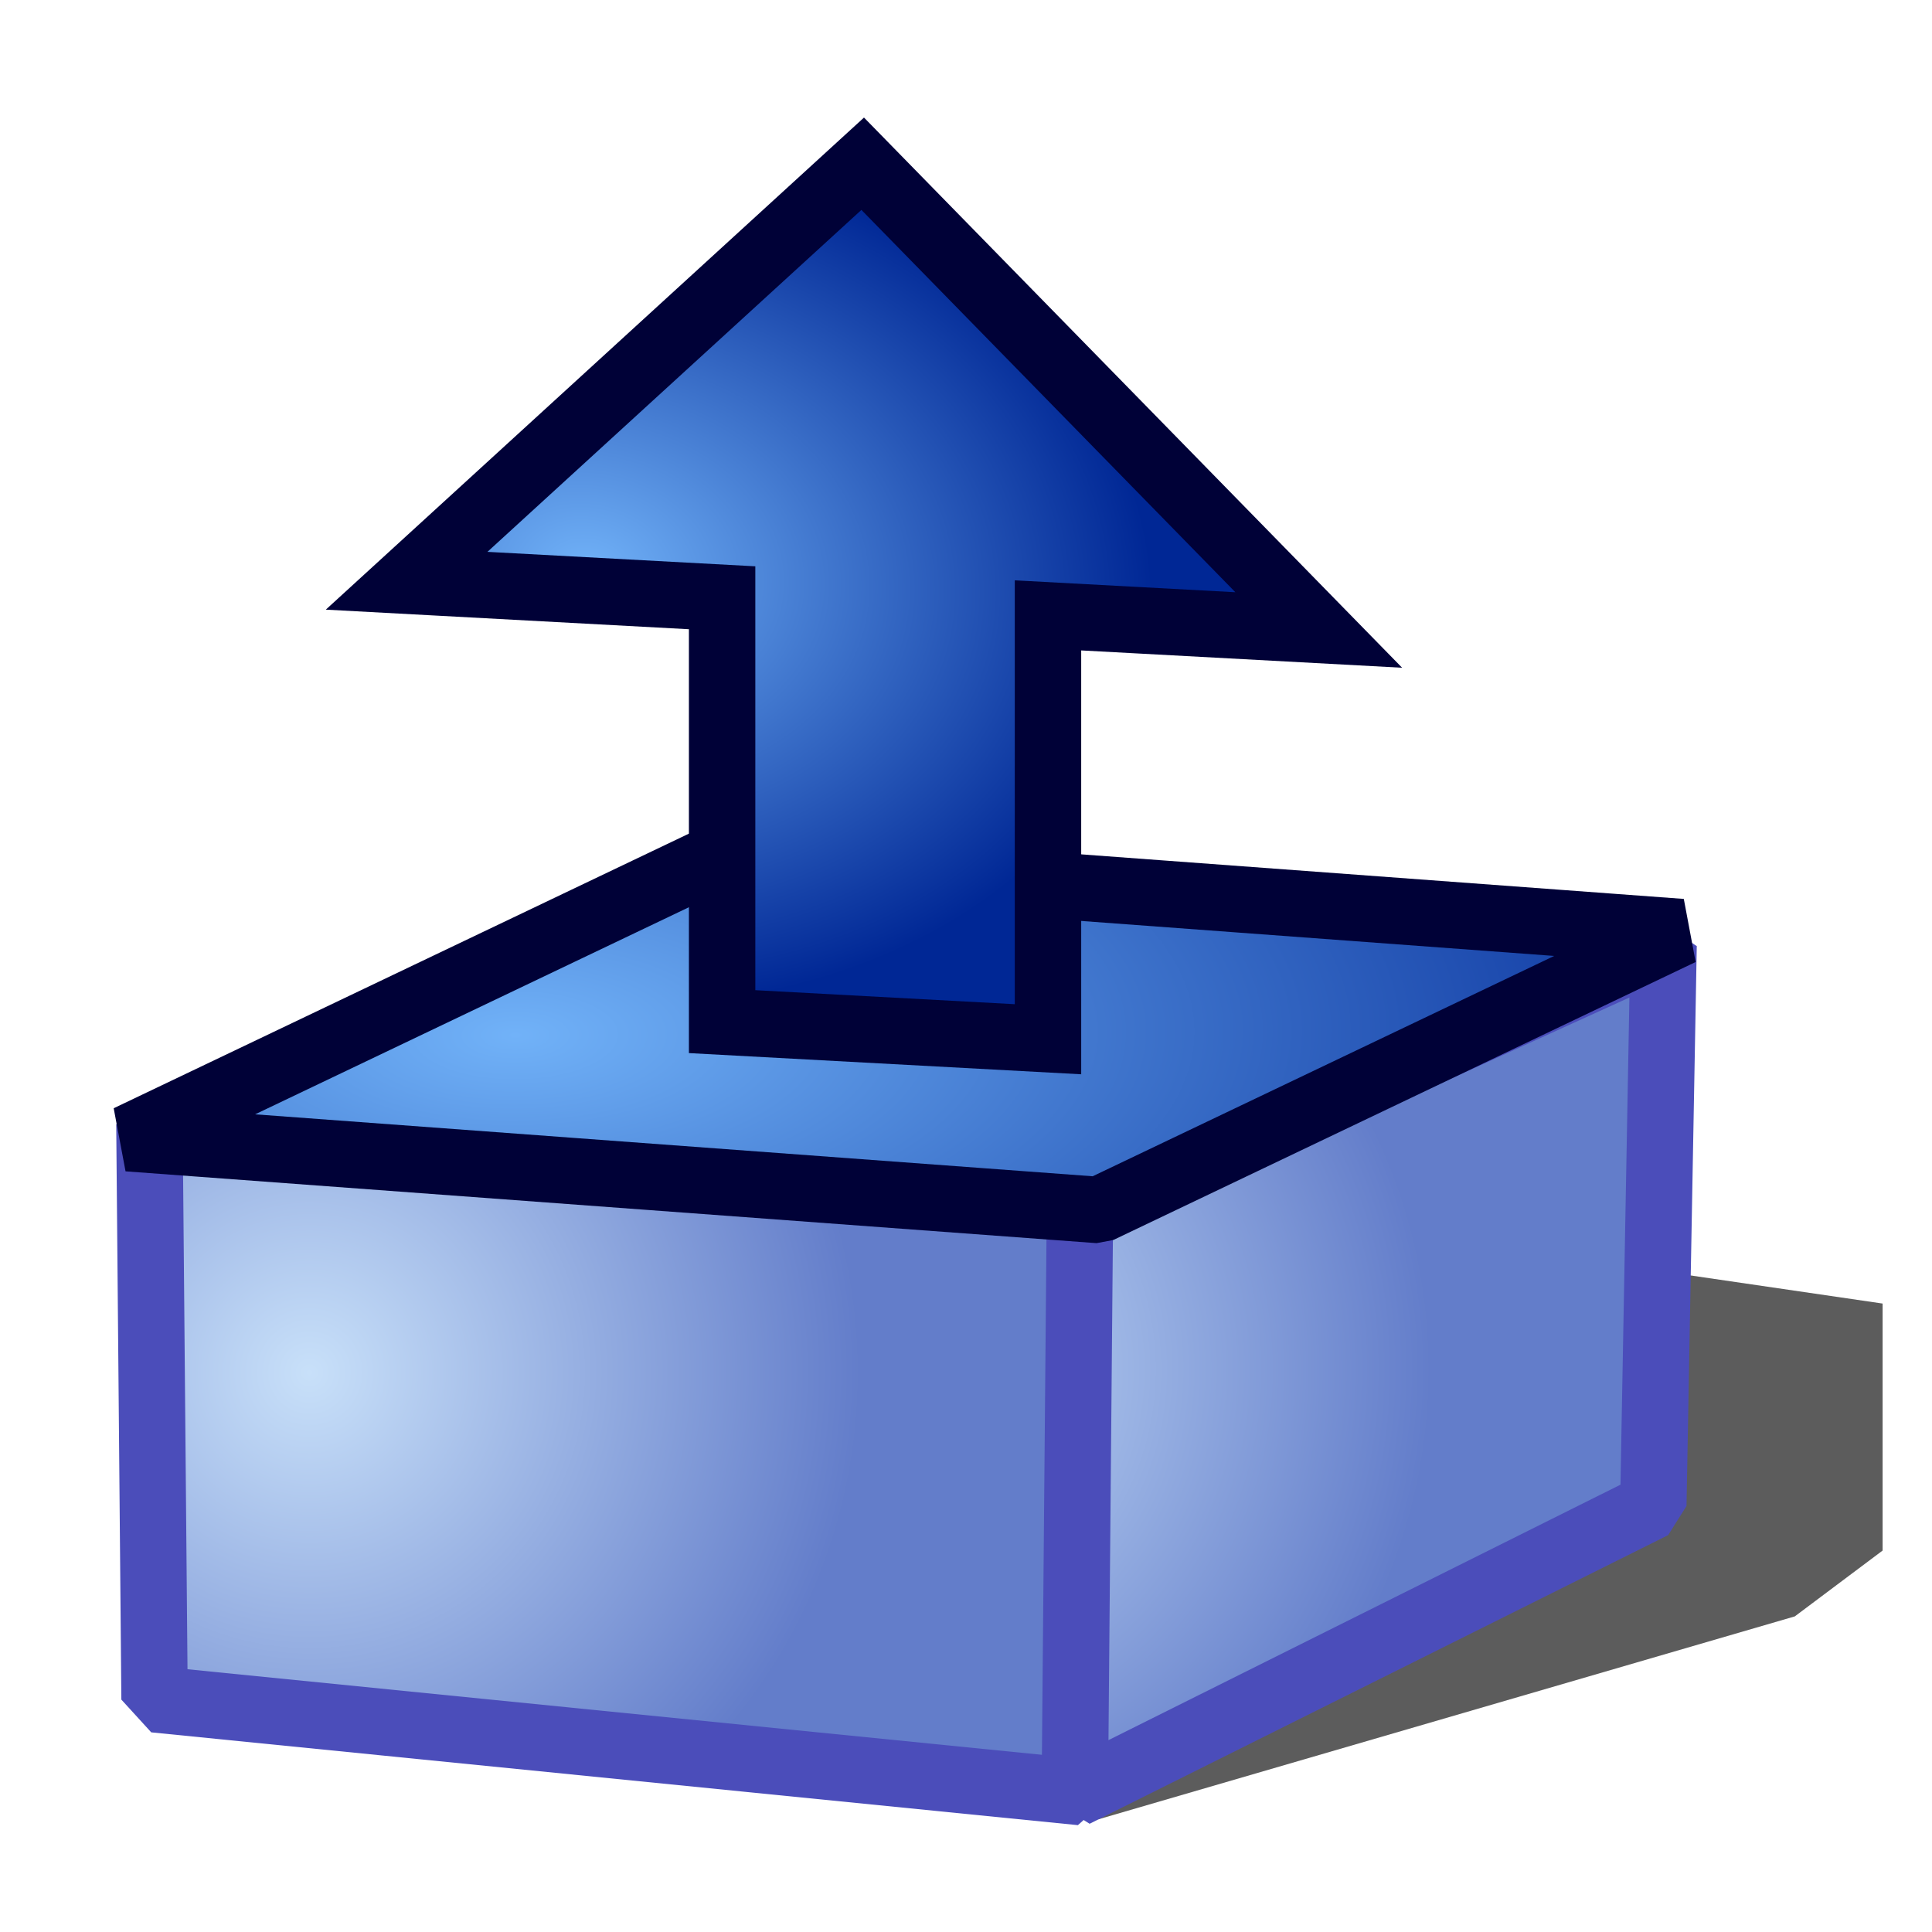
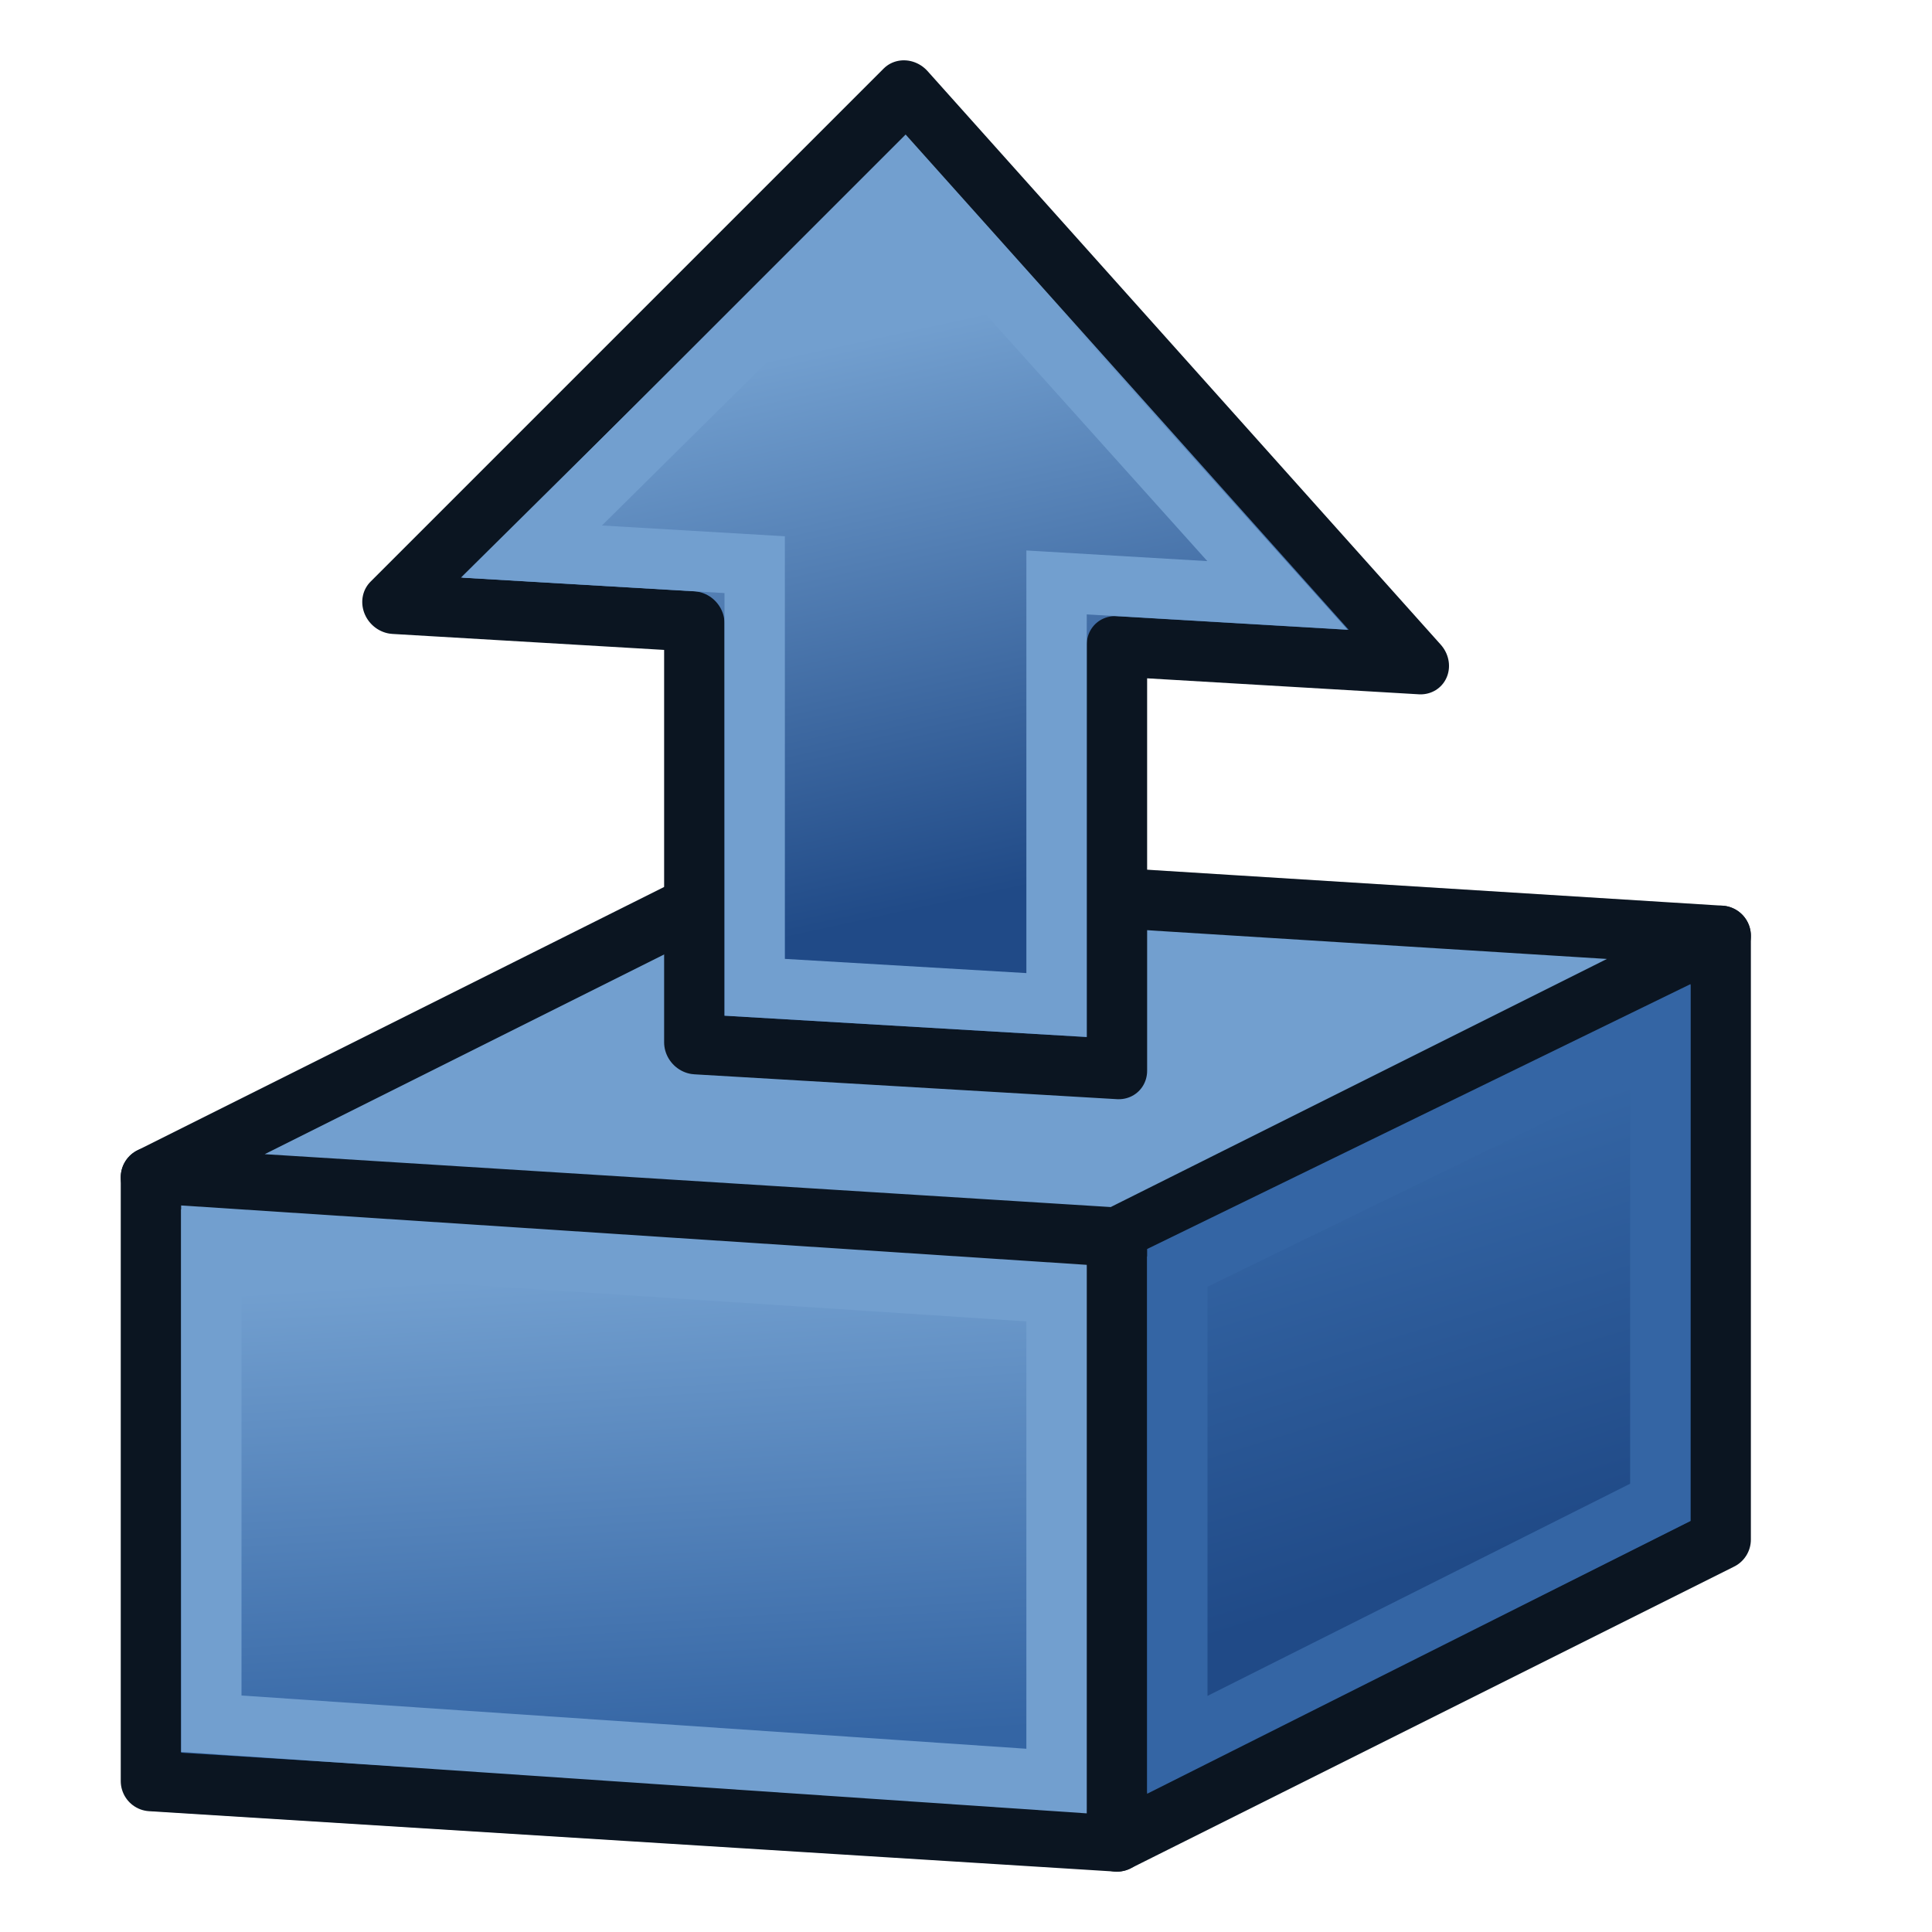
- <svg xmlns="http://www.w3.org/2000/svg" xmlns:xlink="http://www.w3.org/1999/xlink" width="64px" height="64px" id="svg2682">
+ <svg xmlns="http://www.w3.org/2000/svg" xmlns:xlink="http://www.w3.org/1999/xlink" width="64px" height="64px" id="svg2682" version="1.1">
  <defs id="defs2684">
    <linearGradient id="linearGradient3593">
      <stop style="stop-color:#c8e0f9;stop-opacity:1;" offset="0" id="stop3595" />
      <stop style="stop-color:#637dca;stop-opacity:1;" offset="1" id="stop3597" />
    </linearGradient>
    <radialGradient xlink:href="#linearGradient3593" id="radialGradient3354" gradientUnits="userSpaceOnUse" cx="330.638" cy="39.963" fx="330.638" fy="39.963" r="19.571" gradientTransform="matrix(0.9327663,0,0,0.9327663,-298.1565,8.191338)" />
    <linearGradient id="linearGradient3864">
      <stop id="stop3866" offset="0" style="stop-color:#71b2f8;stop-opacity:1;" />
      <stop id="stop3868" offset="1" style="stop-color:#002795;stop-opacity:1;" />
    </linearGradient>
    <radialGradient xlink:href="#linearGradient3864" id="radialGradient2401" gradientUnits="userSpaceOnUse" gradientTransform="matrix(0.959337,5.1799939e-2,0,0.7352325,-29.61091,-1.231413)" cx="51.105" cy="23.807" fx="51.105" fy="23.807" r="19.571" />
    <radialGradient xlink:href="#linearGradient3864" id="radialGradient2404" gradientUnits="userSpaceOnUse" gradientTransform="matrix(2.299367,-1.5757258e-2,8.4161044e-3,0.9850979,-94.35421,-10.99839)" cx="48.288" cy="46.746" fx="48.288" fy="46.746" r="19.571" />
    <radialGradient xlink:href="#linearGradient3593" id="radialGradient3377" gradientUnits="userSpaceOnUse" gradientTransform="matrix(0.9327663,0,0,0.9327663,-267.1632,12.51598)" cx="317.682" cy="35.227" fx="317.682" fy="35.227" r="19.571" />
+     <linearGradient xlink:href="#linearGradient3895" id="linearGradient3837" gradientUnits="userSpaceOnUse" gradientTransform="matrix(0.00239211,0.9999971,-0.9999971,0.00239211,-0.1030002,-24.11709)" x1="51.974" y1="35.978" x2="33.986" y2="30.935" />
+     <linearGradient id="linearGradient3895">
+       <stop style="stop-color:#729fcf;stop-opacity:1;" offset="0" id="stop3897" />
+       <stop style="stop-color:#204a87;stop-opacity:1;" offset="1" id="stop3899" />
+     </linearGradient>
+     <linearGradient xlink:href="#linearGradient3815" id="linearGradient3856" gradientUnits="userSpaceOnUse" x1="80" y1="58" x2="79" y2="42" />
+     <linearGradient id="linearGradient3815">
+       <stop style="stop-color:#3465a4;stop-opacity:1" offset="0" id="stop3817" />
+       <stop style="stop-color:#729fcf;stop-opacity:1" offset="1" id="stop3819" />
+     </linearGradient>
+     <linearGradient xlink:href="#linearGradient3841" id="linearGradient3858" gradientUnits="userSpaceOnUse" x1="109" y1="51" x2="105" y2="38" />
+     <linearGradient id="linearGradient3841">
+       <stop style="stop-color:#204a87;stop-opacity:1" offset="0" id="stop3843" />
+       <stop style="stop-color:#3465a4;stop-opacity:1" offset="1" id="stop3845" />
+     </linearGradient>
  </defs>
  <g id="layer1">
-     <g id="g3381">
-       <path id="path3379" d="M 36.364,60.273 L 59.455,53.545 L 62.364,51.364 L 62.364,43.182 L 54.909,42.091 L 36.364,60.273 z" style="opacity:0.639;fill:#000000;fill-opacity:1;fill-rule:evenodd;stroke:none;stroke-width:1px;stroke-linecap:butt;stroke-linejoin:miter;stroke-opacity:1" />
-       <path style="opacity:1;fill:url(#radialGradient3354);fill-opacity:1;fill-rule:evenodd;stroke:#4b4dba;stroke-width:2.2;stroke-linecap:butt;stroke-linejoin:bevel;marker:none;marker-start:none;marker-mid:none;marker-end:none;stroke-miterlimit:4;stroke-dasharray:none;stroke-dashoffset:0;stroke-opacity:1;visibility:visible;display:inline;overflow:visible;enable-background:accumulate" d="M 4.95,37.234 L 36.071,40.054 L 35.816,59.366 L 5.12,56.292 L 4.95,37.234 z" id="rect2568" />
-       <path style="opacity:1;fill:url(#radialGradient3377);fill-opacity:1;fill-rule:evenodd;stroke:#4b4dba;stroke-width:2.2;stroke-linecap:butt;stroke-linejoin:bevel;marker:none;marker-start:none;marker-mid:none;marker-end:none;stroke-miterlimit:4;stroke-dasharray:none;stroke-dashoffset:0;stroke-opacity:1;visibility:visible;display:inline;overflow:visible;enable-background:accumulate" d="M 35.774,40.117 L 55.108,31.32 L 54.768,49.869 L 35.604,59.43 L 35.774,40.117 z" id="path3375" />
-       <path id="rect3633" d="M 23.53,28.496 L 55.697,30.875 L 36.406,40.084 L 4.24,37.705 L 23.53,28.496 z" style="fill:url(#radialGradient2404);fill-opacity:1;fill-rule:evenodd;stroke:#000137;stroke-width:2.2;stroke-linecap:butt;stroke-linejoin:bevel;marker:none;marker-start:none;marker-mid:none;marker-end:none;stroke-miterlimit:4;stroke-dasharray:none;stroke-dashoffset:0;stroke-opacity:1;visibility:visible;display:inline;overflow:visible;enable-background:accumulate" />
-       <path id="rect3638" d="M 28.578,5.424 L 13.47,19.238 L 23.921,19.802 L 23.921,33.843 L 34.716,34.426 L 34.716,20.385 L 43.685,20.869 L 28.578,5.424 z" style="fill:url(#radialGradient2401);fill-opacity:1;fill-rule:evenodd;stroke:#000137;stroke-width:2.2;stroke-linecap:butt;stroke-linejoin:miter;marker:none;marker-start:none;marker-mid:none;marker-end:none;stroke-miterlimit:4;stroke-dasharray:none;stroke-dashoffset:0;stroke-opacity:1;visibility:visible;display:inline;overflow:visible;enable-background:accumulate" />
+     <g id="g3849" transform="translate(-58,0)">
+       <path id="path3023" d="m 63,39 0,20 32,2 0,-20 z" style="fill:url(#linearGradient3856);fill-opacity:1;stroke:#0b1521;stroke-width:2;stroke-linecap:butt;stroke-linejoin:round;stroke-opacity:1" />
+       <path id="path3025" d="M 95,61 115,51 115,31 95,41 z" style="fill:url(#linearGradient3858);fill-opacity:1;stroke:#0b1521;stroke-width:2;stroke-linecap:butt;stroke-linejoin:round;stroke-opacity:1" />
+       <path id="path3027" d="M 63,39 83,29 115,31 95,41 z" style="fill:#729fcf;stroke:#0b1521;stroke-width:2;stroke-linecap:butt;stroke-linejoin:round;stroke-opacity:1" />
+       <path id="path3023-1" d="M 65,41 65,57.1 93,59 93,42.836 z" style="fill:none;stroke:#729fcf;stroke-width:2;stroke-linecap:butt;stroke-linejoin:miter;stroke-opacity:1" />
+       <path id="path3025-7" d="M 97,57.8 113,49.767 113,34.2 97,42 z" style="fill:none;stroke:#3465a4;stroke-width:2;stroke-linecap:butt;stroke-linejoin:miter;stroke-opacity:1" />
+     </g>
+     <g id="g3833" transform="matrix(1,0.05882353,0,-1,61.95699,41.82248)">
+       <path id="path3343" d="m -14.957,18.943 -10,0 10e-7,-14 -14,0 0,14 -10,0 17,18 z" style="fill:url(#linearGradient3837);fill-opacity:1;fill-rule:evenodd;stroke:#0b1521;stroke-width:2;stroke-linecap:butt;stroke-linejoin:round;stroke-miterlimit:4;stroke-opacity:1;stroke-dasharray:none" />
+       <path id="path3343-2" d="m -19.638,20.943 -7.319,0 -1e-6,-14 -10,0 0,14 -7.395,0 12.395,13 z" style="fill:none;stroke:#729fcf;stroke-width:2;stroke-linecap:butt;stroke-linejoin:miter;stroke-miterlimit:4;stroke-opacity:1;stroke-dasharray:none" />
    </g>
  </g>
</svg>
